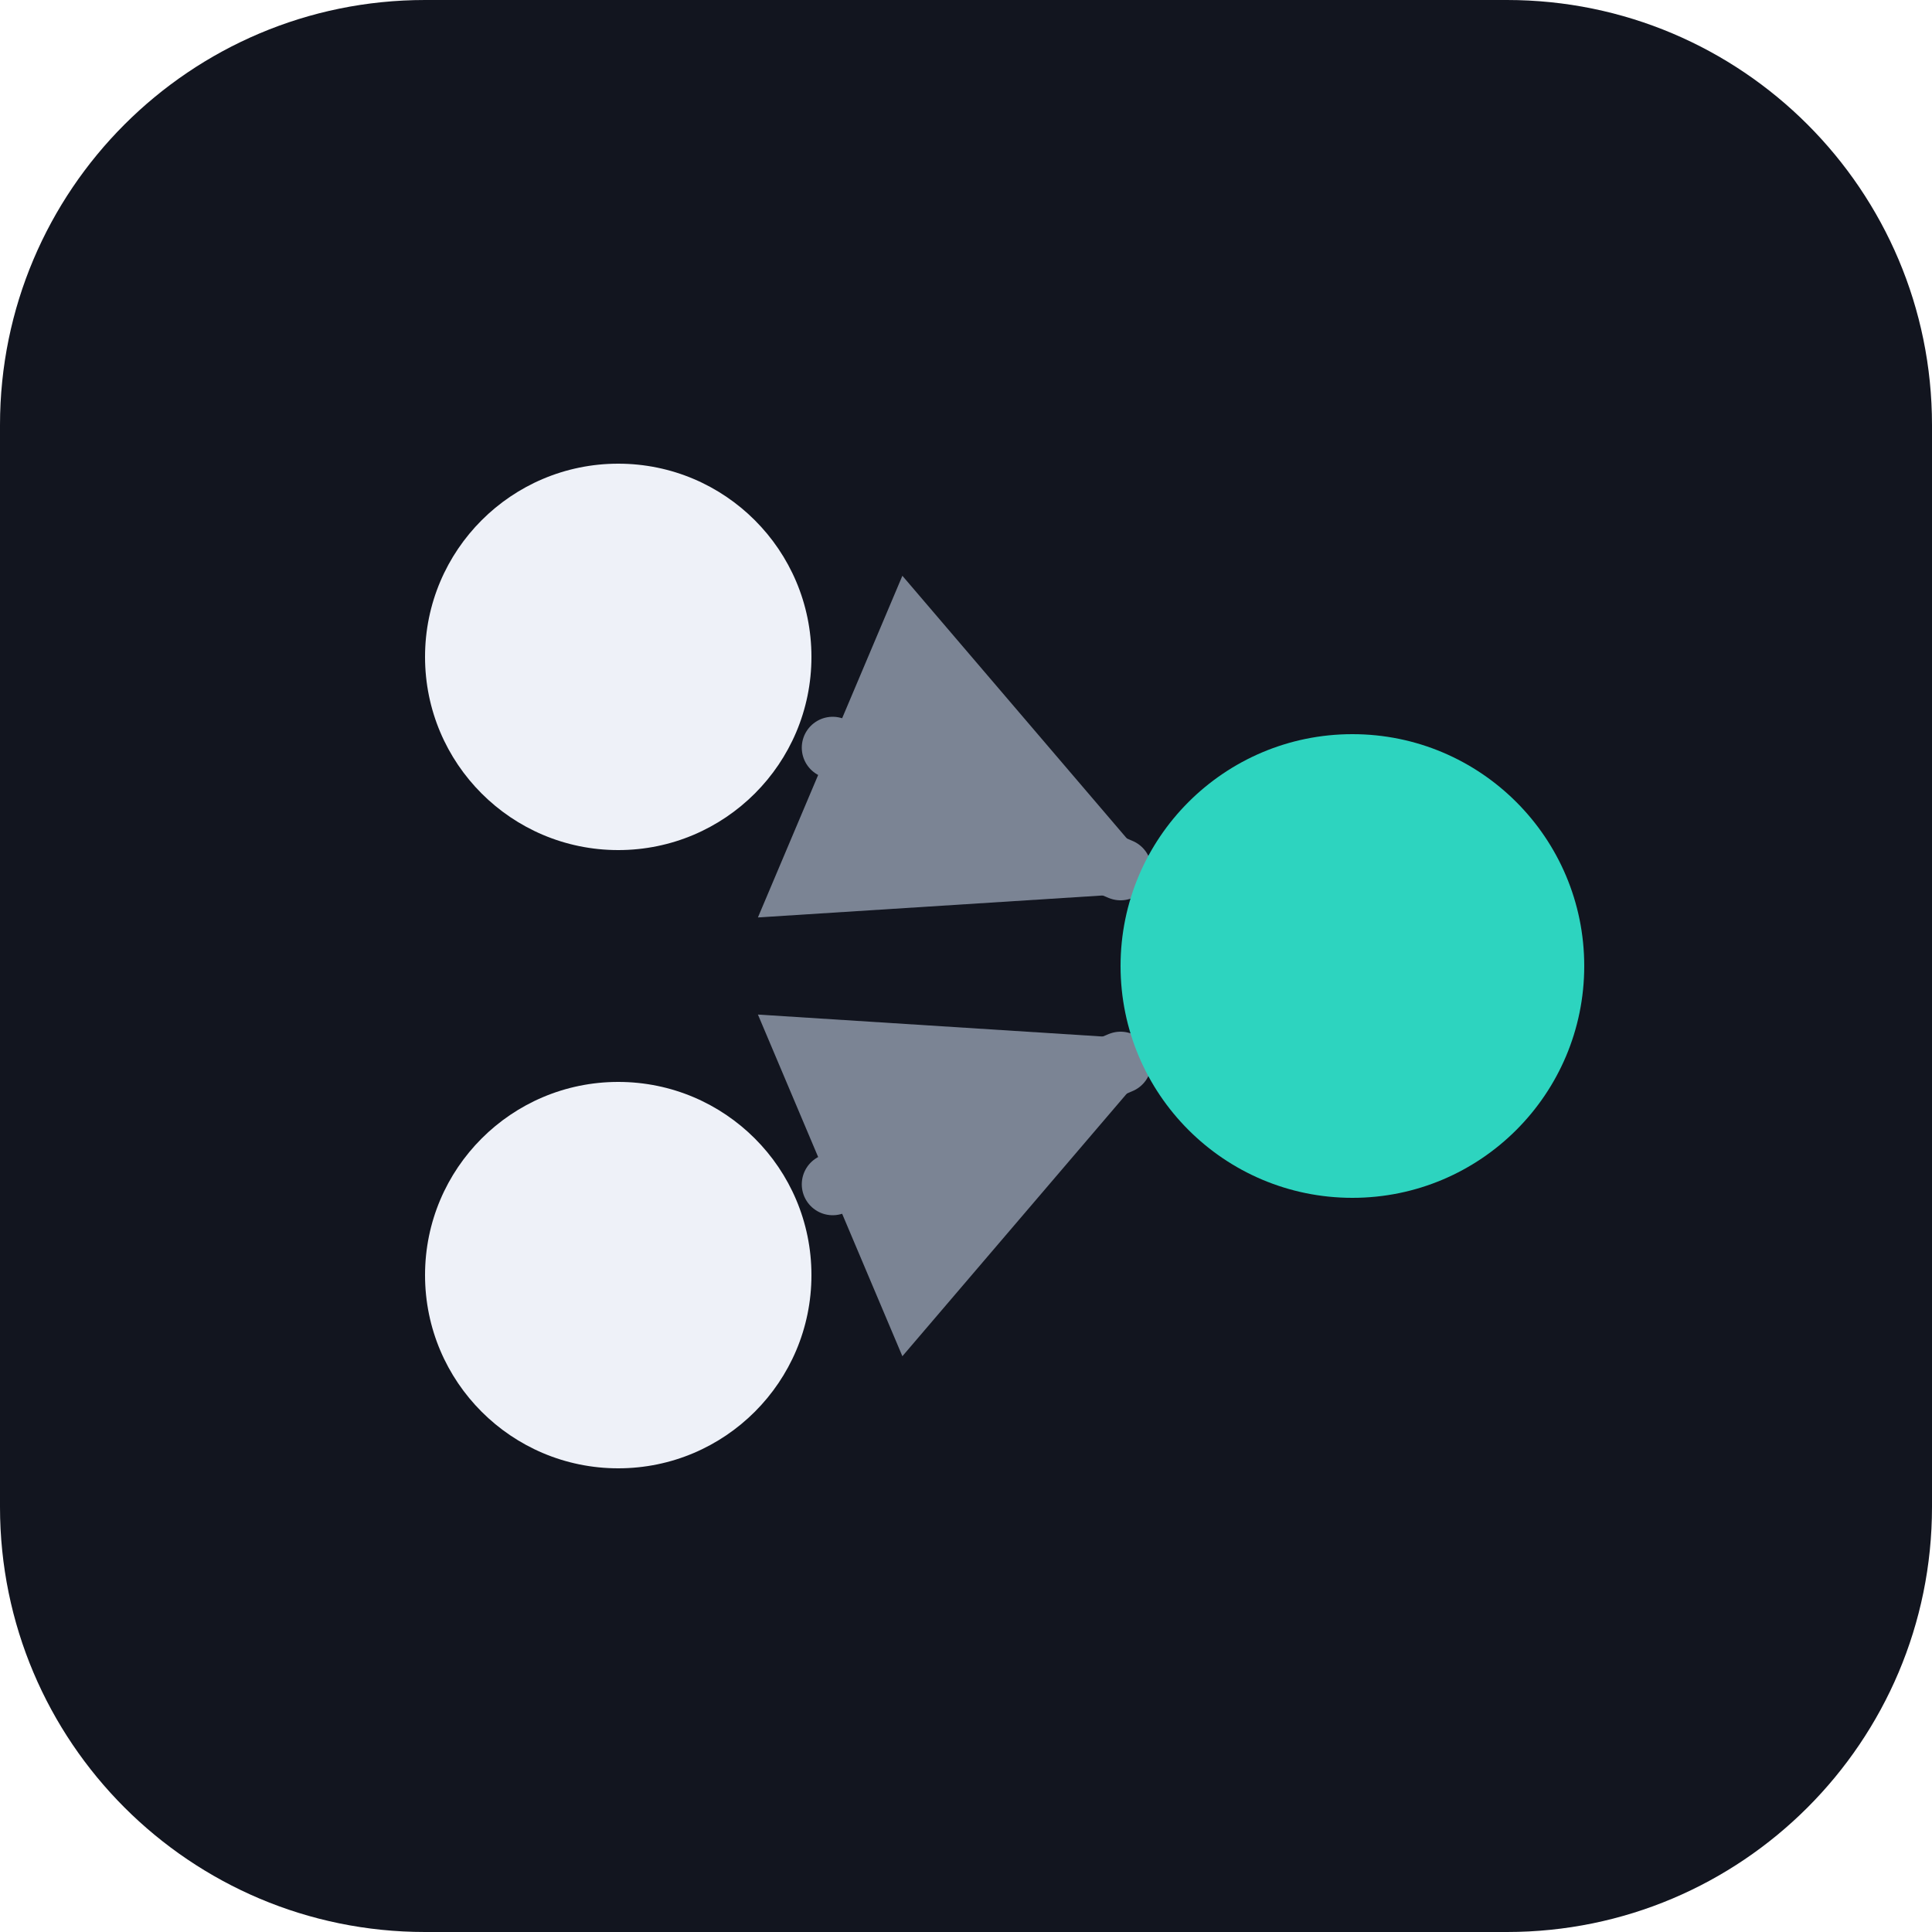
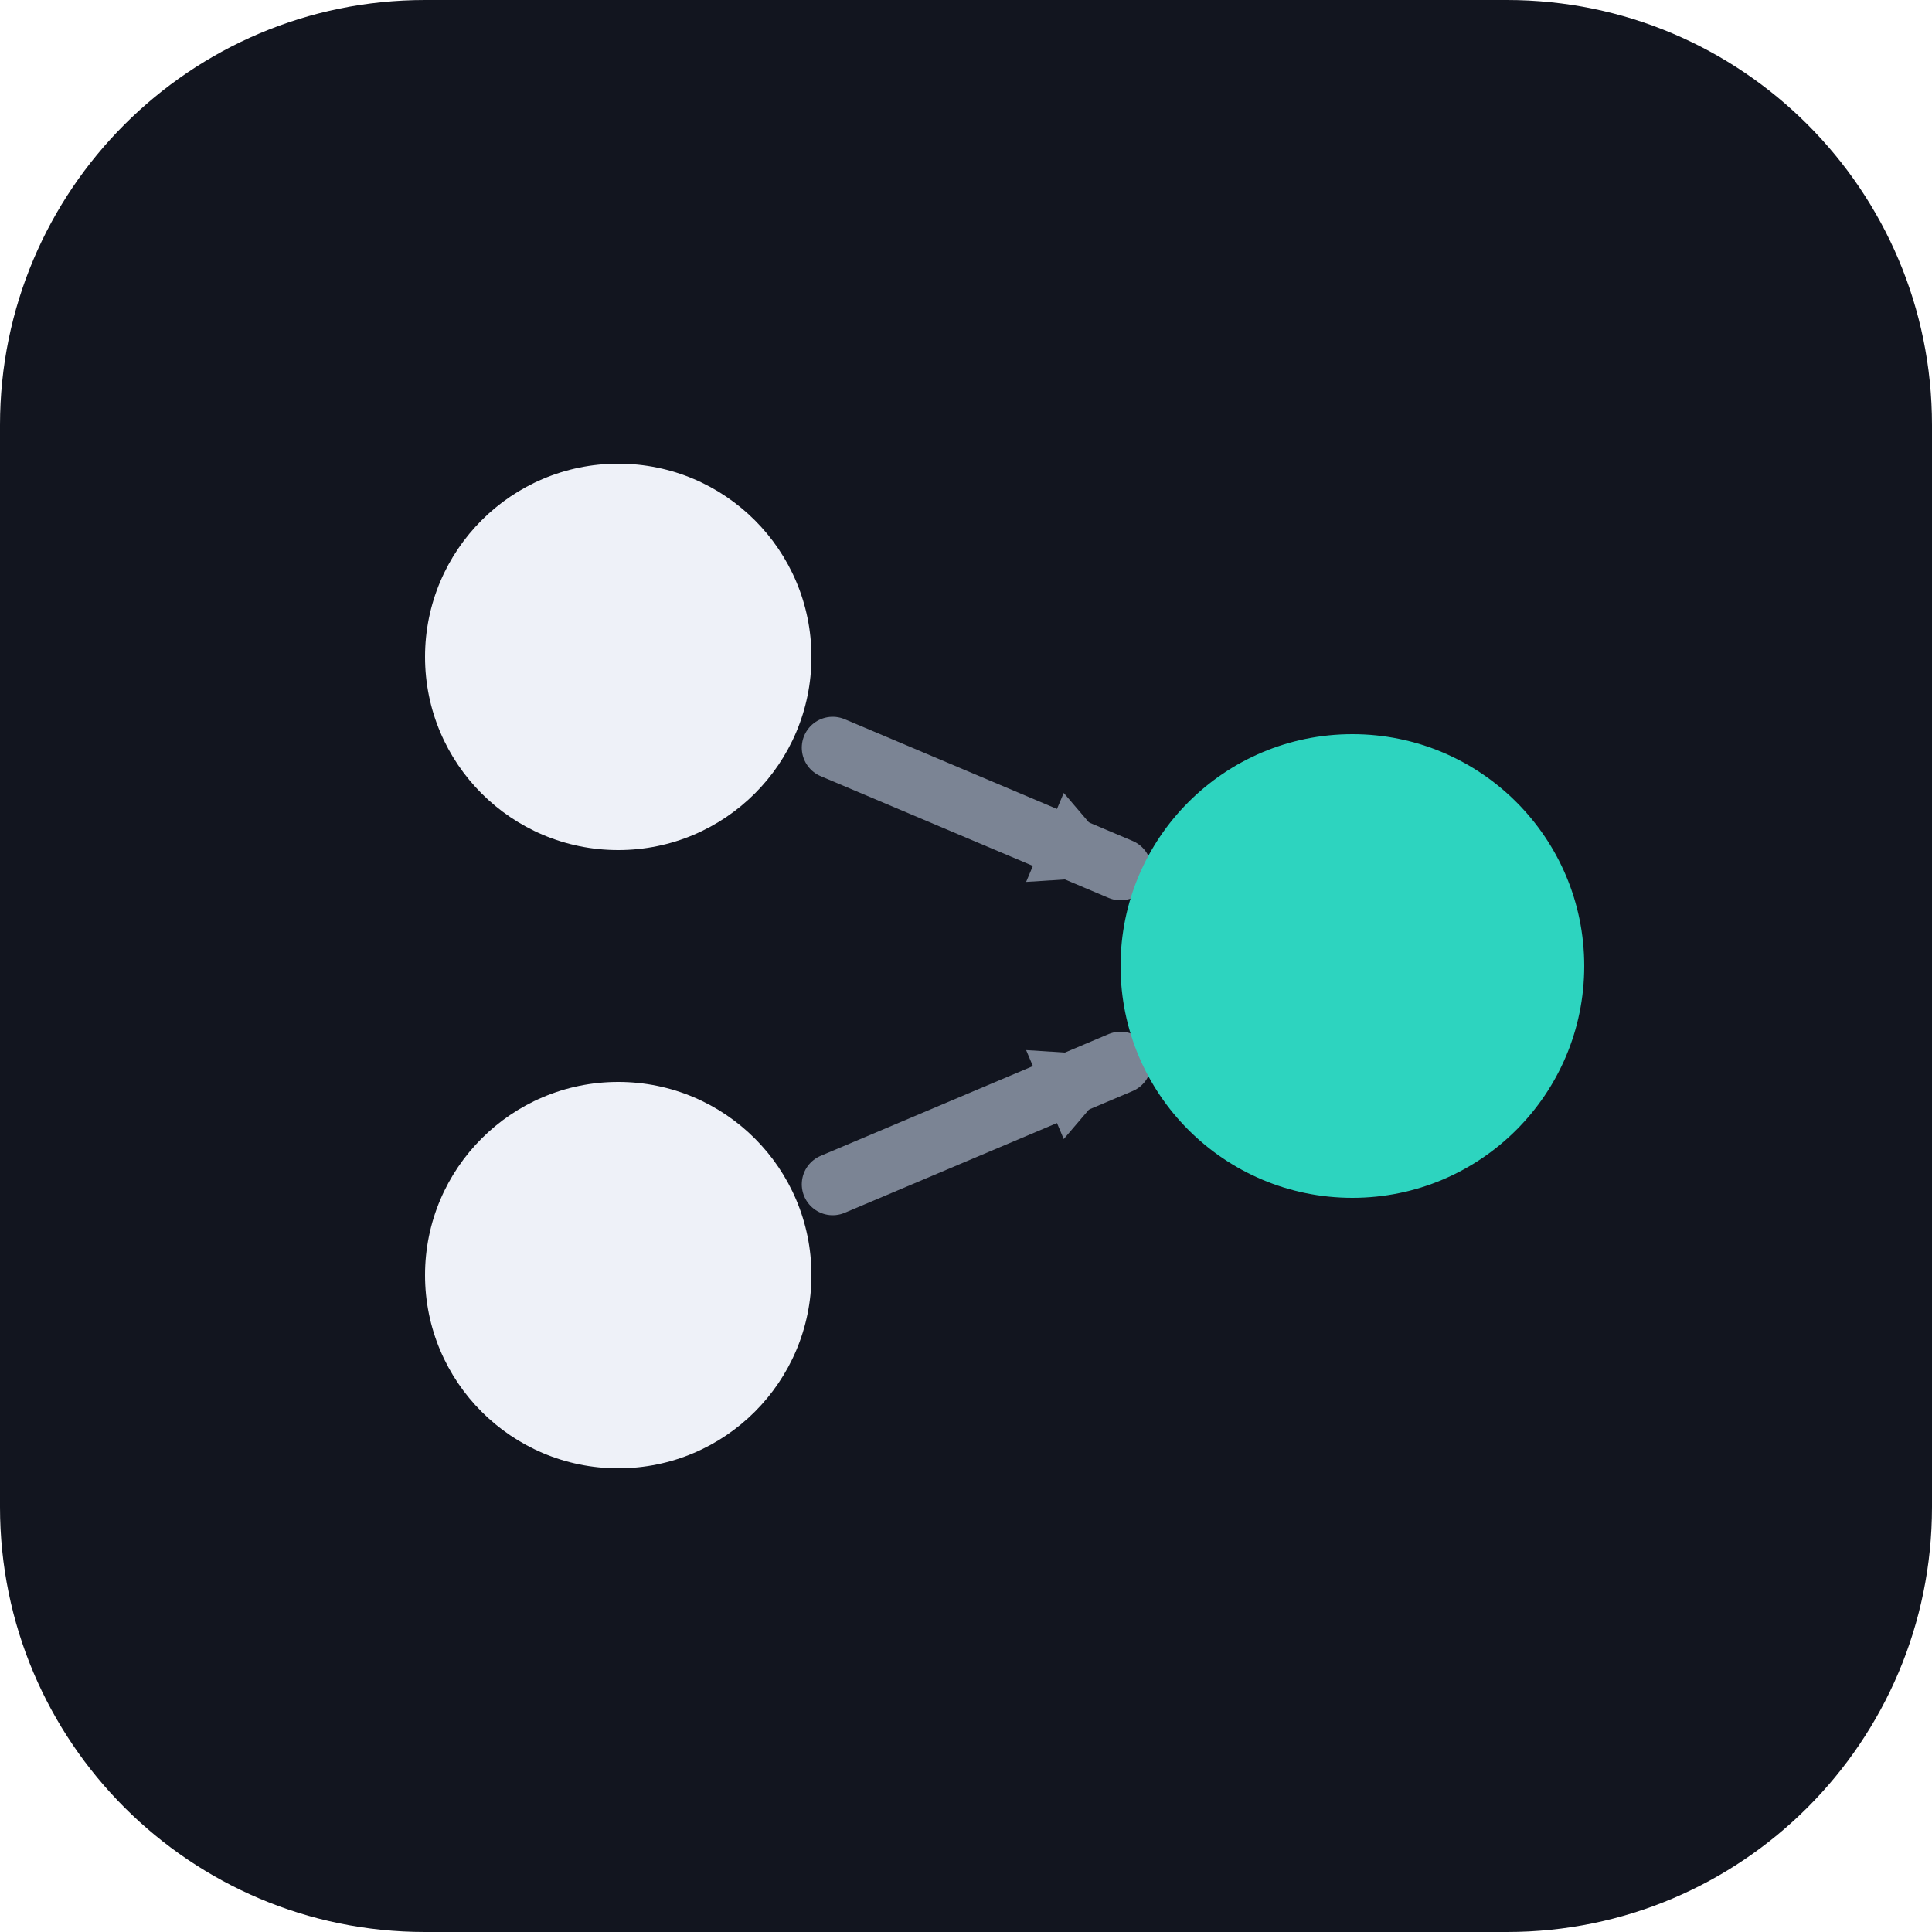
<svg xmlns="http://www.w3.org/2000/svg" viewBox="0 0 100 100" width="100" height="100" role="img" aria-label="Causal Graph Harness logo">
  <rect width="100" height="100" rx="22" fill="#12151f" />
  <defs>
-     <marker id="arrow" viewBox="0 0 10 10" refX="8.5" refY="5" markerWidth="6" markerHeight="6" orient="auto-start-reverse">
+     <marker id="arrow" viewBox="0 0 10 10" refX="8.5" refY="5" markerWidth="5" markerHeight="5" markerUnits="userSpaceOnUse" orient="auto-start-reverse">
      <path d="M0,0 L10,5 L0,10 z" fill="#7b8494" />
    </marker>
  </defs>
  <line x1="43.1" y1="61.3" x2="58.0" y2="55.0" stroke="#7b8494" stroke-width="3.2" stroke-linecap="round" marker-end="url(#arrow)" />
  <line x1="43.1" y1="38.7" x2="58.0" y2="45.0" stroke="#7b8494" stroke-width="3.2" stroke-linecap="round" marker-end="url(#arrow)" />
  <circle cx="32" cy="66" r="10" fill="#eef1f8" />
  <circle cx="32" cy="34" r="10" fill="#eef1f8" />
  <circle cx="70" cy="50" r="12" fill="#2dd4bf" />
</svg>
